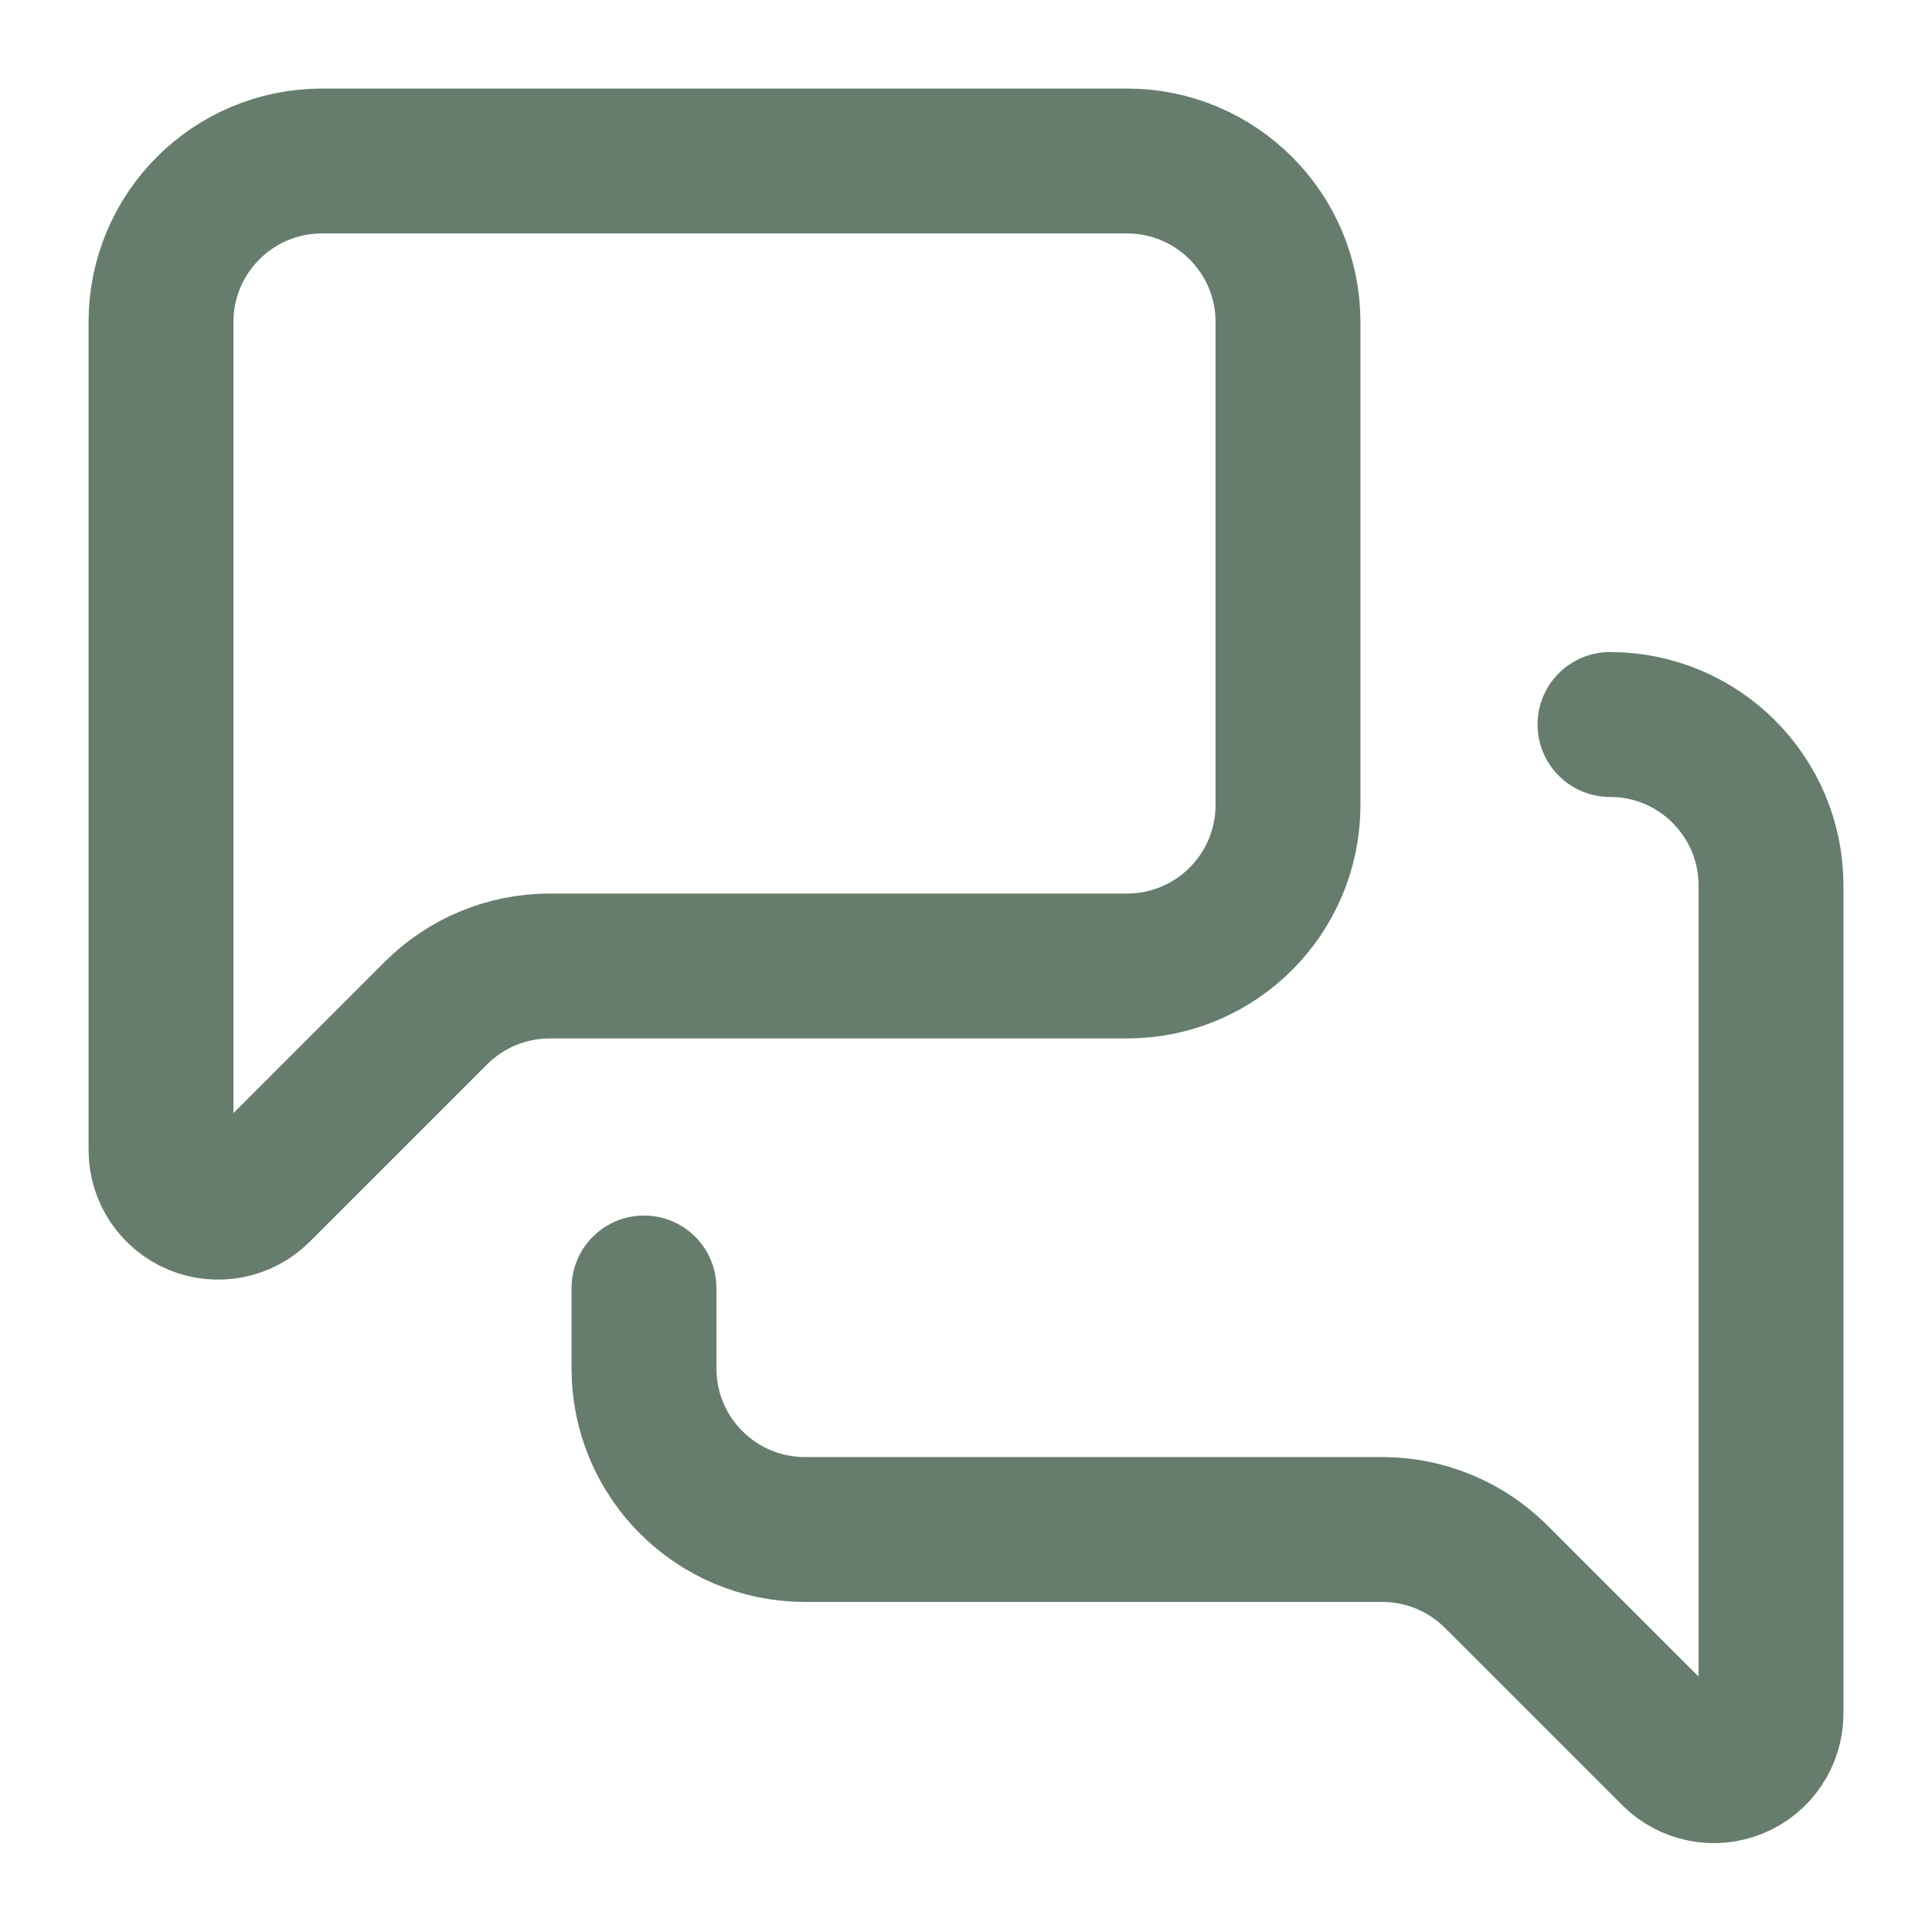
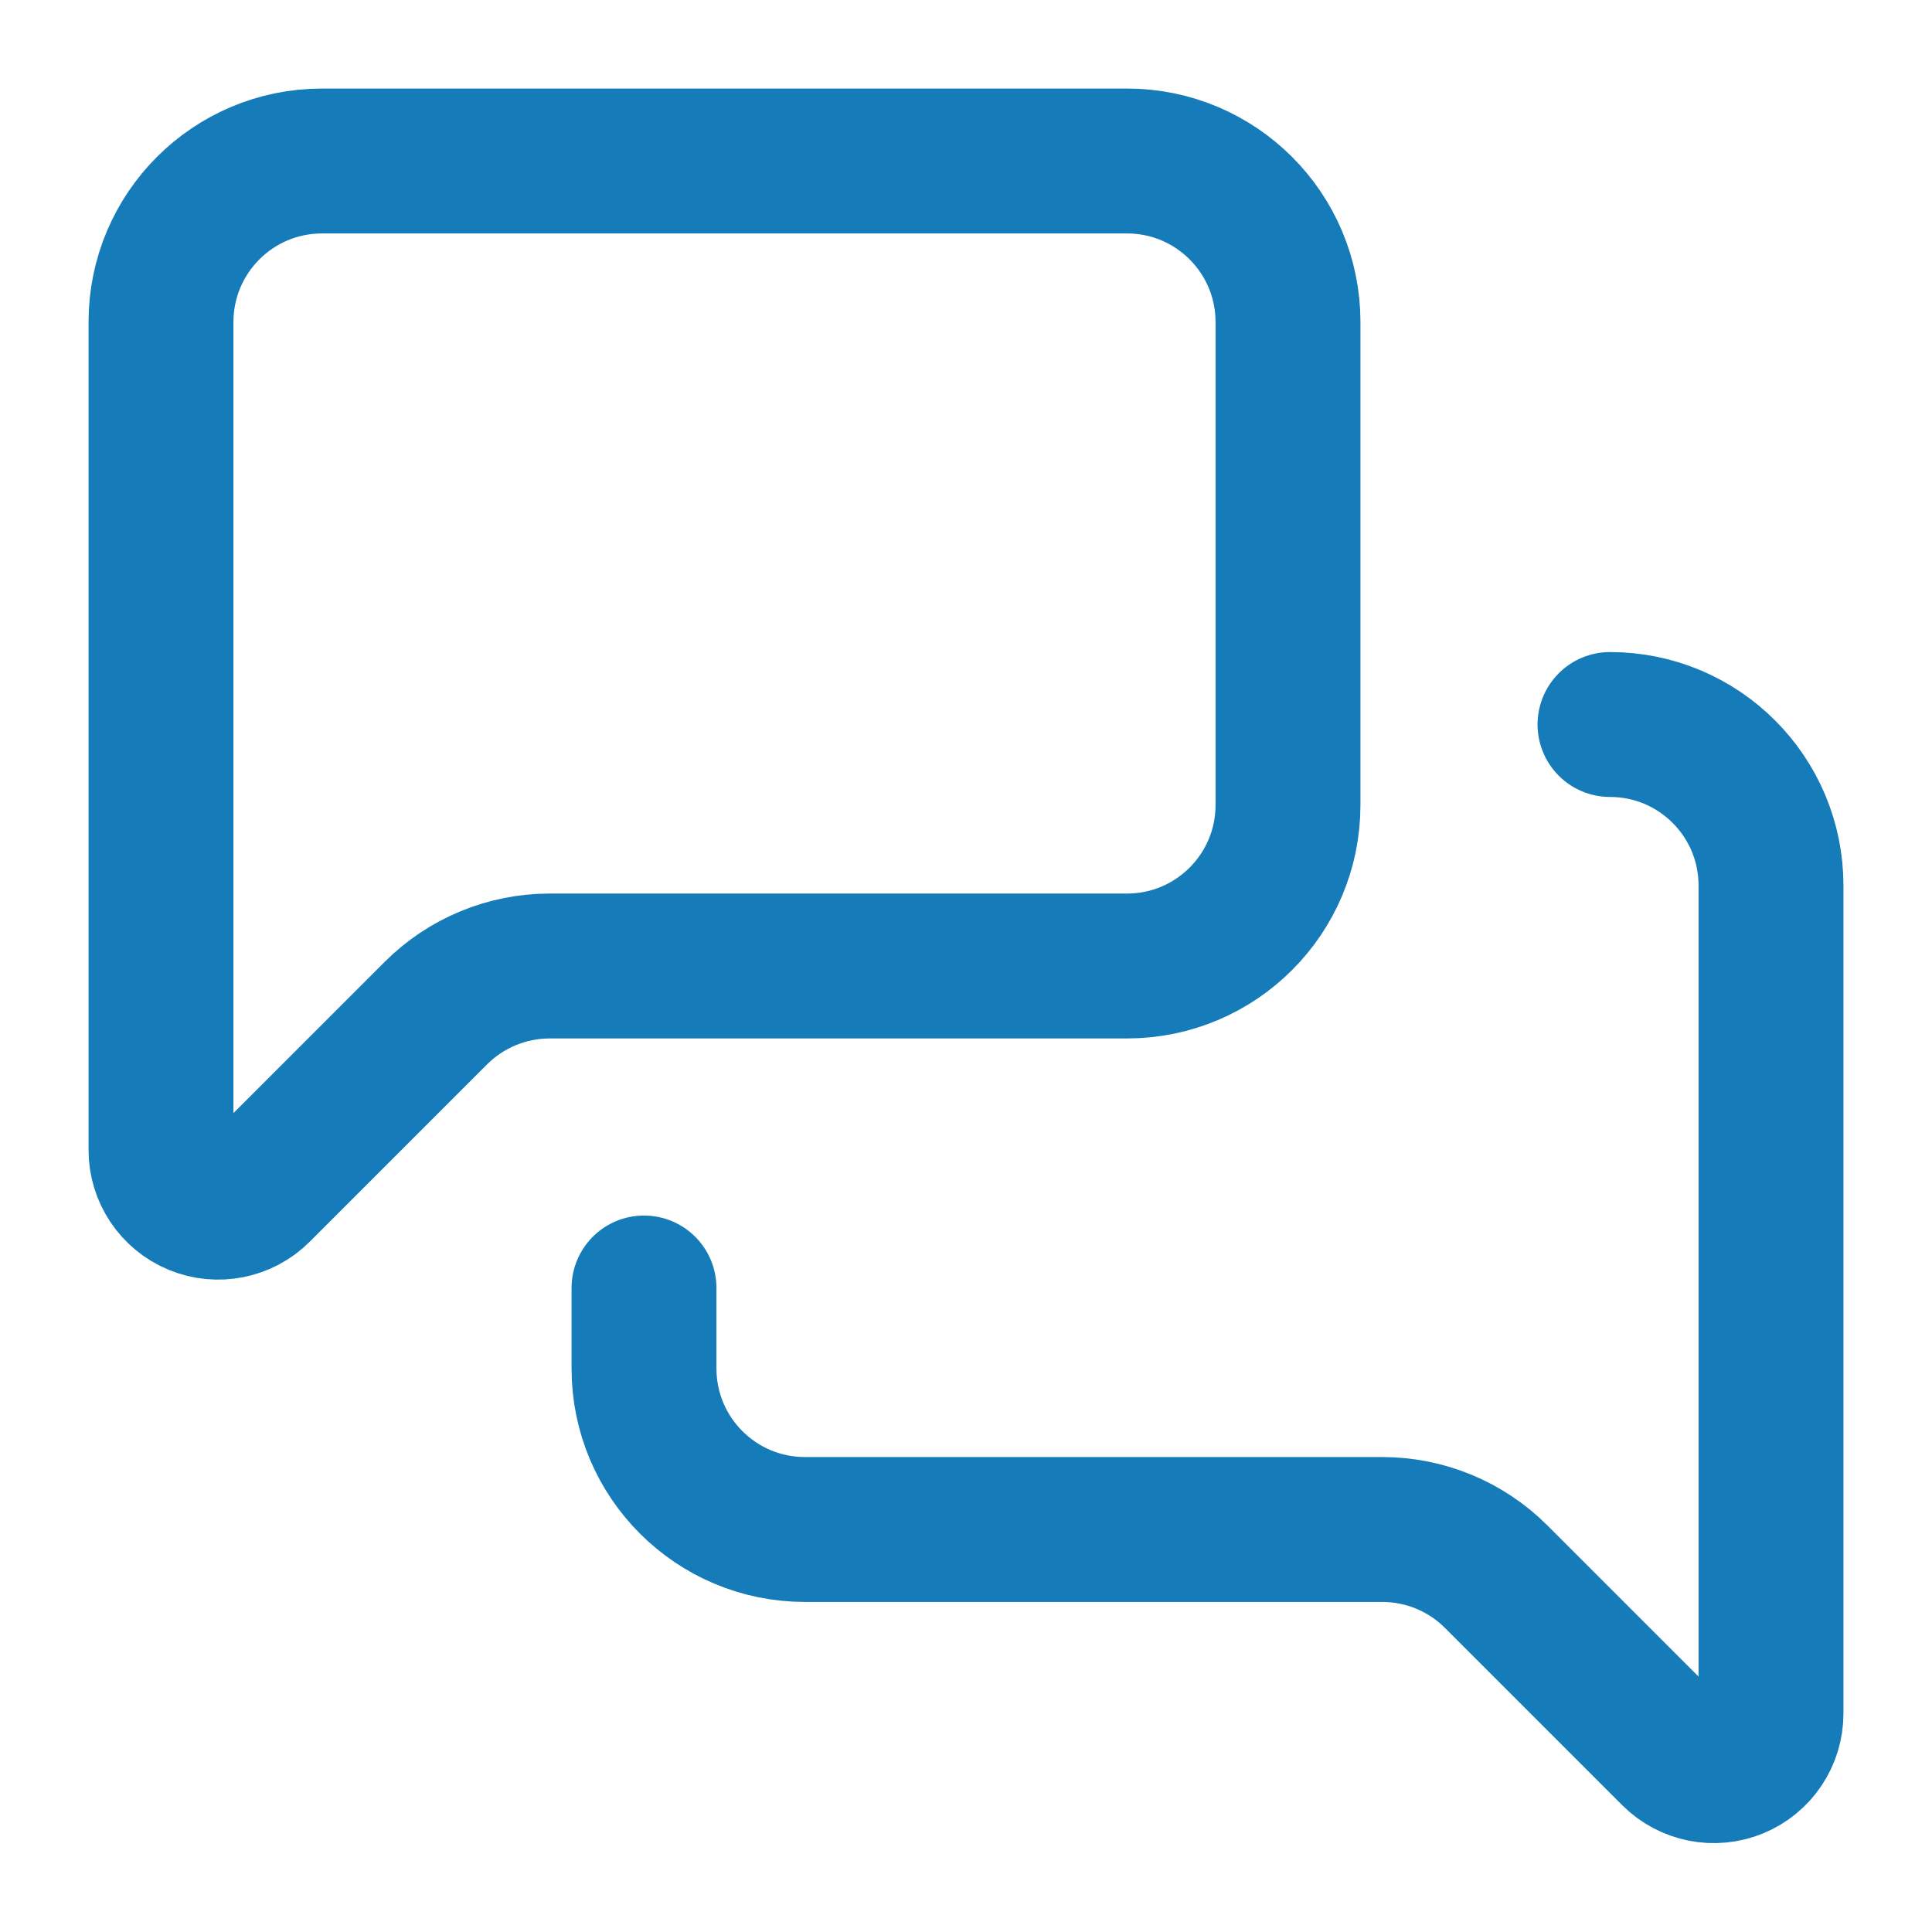
- <svg xmlns="http://www.w3.org/2000/svg" width="32" height="32" viewBox="0 0 24 24" fill="none" stroke="#667D6D" stroke-width="1.8" stroke-linecap="round" stroke-linejoin="round" aria-hidden="true">
+ <svg xmlns="http://www.w3.org/2000/svg" width="32" height="32" viewBox="0 0 24 24" fill="none" stroke="#167BB9" stroke-width="1.8" stroke-linecap="round" stroke-linejoin="round" aria-hidden="true">
  <path d="M16 10a2 2 0 0 1-2 2H6.828a2 2 0 0 0-1.414.586l-2.202 2.202A.71.71 0 0 1 2 14.286V4a2 2 0 0 1 2-2h10a2 2 0 0 1 2 2z" />
  <path d="M20 9a2 2 0 0 1 2 2v10.286a.71.71 0 0 1-1.212.502l-2.202-2.202A2 2 0 0 0 17.172 19H10a2 2 0 0 1-2-2v-1" />
</svg>
